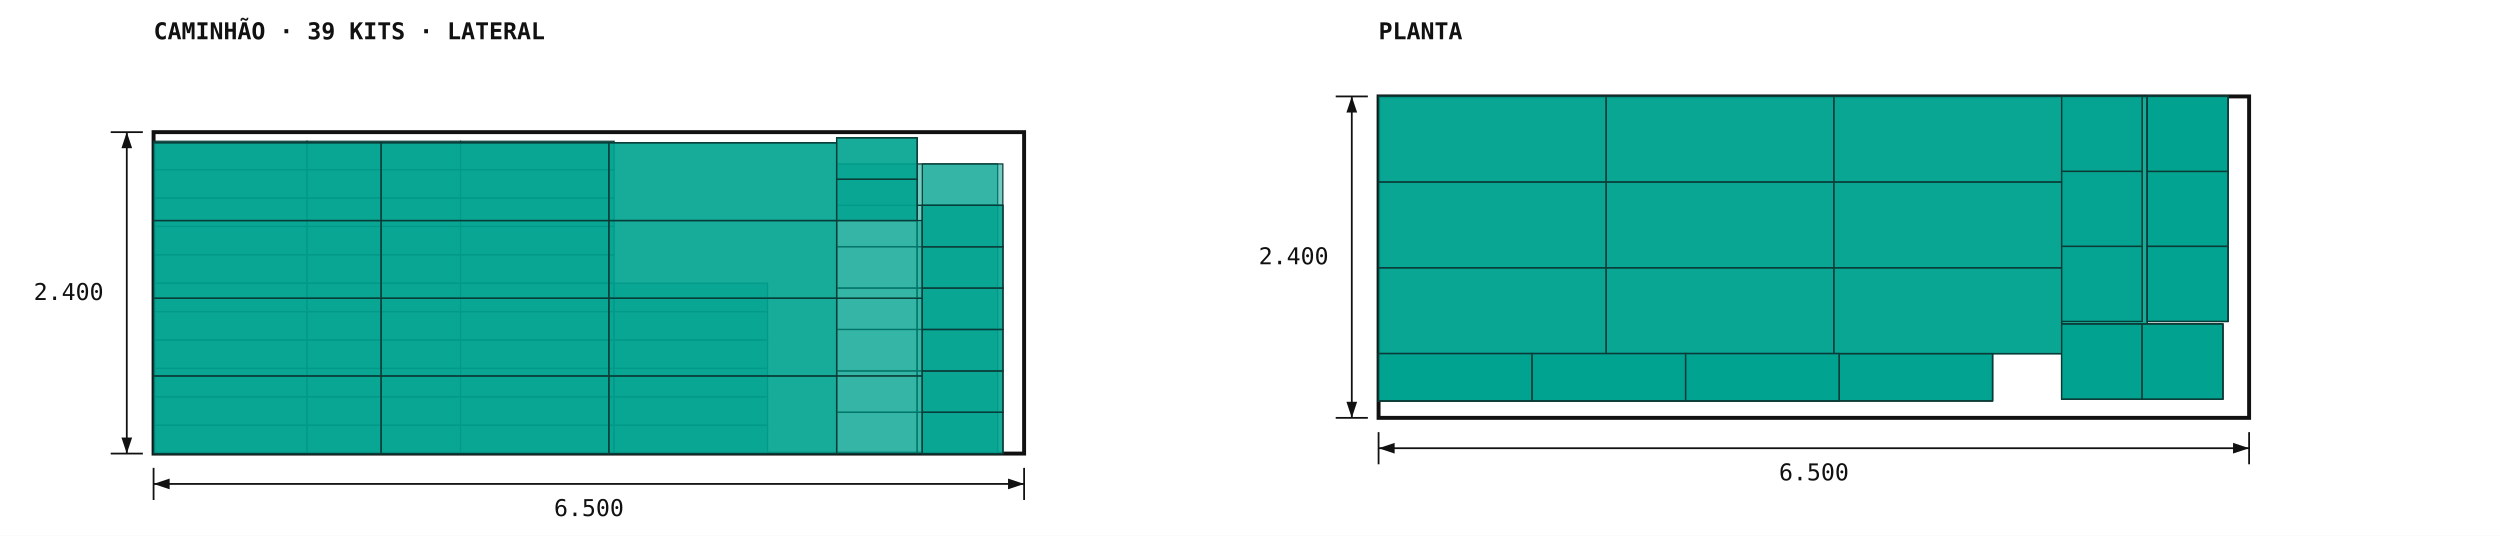
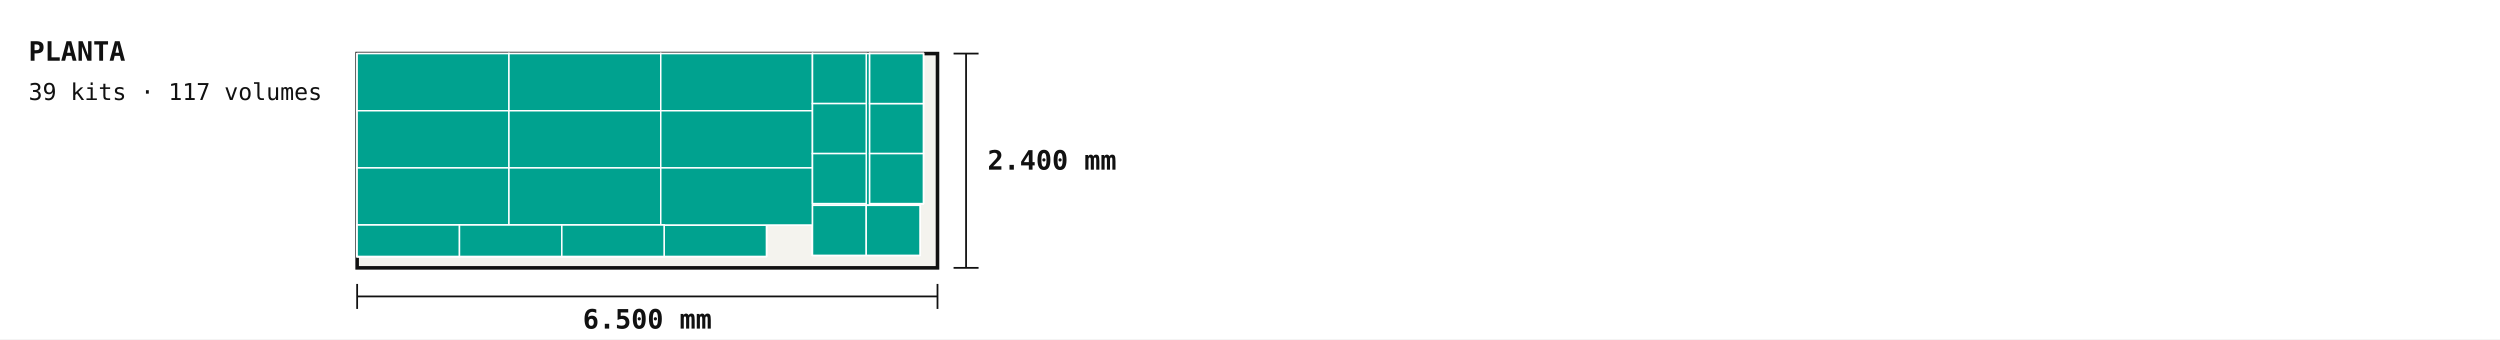
- <svg xmlns="http://www.w3.org/2000/svg" viewBox="0 0 1400 300">
-   <style>text{font:13px "Space Mono",monospace;fill:#111}.t{font-weight:700;font-size:13px}.c{stroke:#111;stroke-width:1;fill:none}.s{fill:#111}.b{fill:none;stroke:#111;stroke-width:2.2}</style>
-   <rect width="1400" height="300" fill="#fff" />
-   <text class="t" x="86" y="22">CAMINHÃO · 39 KITS · LATERAL</text>
-   <rect x="86.0" y="74.0" width="487.5" height="180.0" class="b" />
-   <rect x="86.0" y="238.1" width="86.0" height="15.9" fill="#01A290" fill-opacity=".55" stroke="#0b3b36" stroke-width=".7" />
-   <rect x="86.0" y="222.2" width="86.0" height="15.9" fill="#01A290" fill-opacity=".55" stroke="#0b3b36" stroke-width=".7" />
-   <rect x="86.0" y="206.3" width="86.0" height="15.9" fill="#01A290" fill-opacity=".55" stroke="#0b3b36" stroke-width=".7" />
-   <rect x="86.0" y="190.4" width="86.0" height="15.9" fill="#01A290" fill-opacity=".55" stroke="#0b3b36" stroke-width=".7" />
-   <rect x="86.0" y="174.5" width="86.0" height="15.9" fill="#01A290" fill-opacity=".55" stroke="#0b3b36" stroke-width=".7" />
-   <rect x="86.0" y="158.6" width="86.0" height="15.9" fill="#01A290" fill-opacity=".55" stroke="#0b3b36" stroke-width=".7" />
-   <rect x="86.0" y="142.7" width="86.0" height="15.9" fill="#01A290" fill-opacity=".55" stroke="#0b3b36" stroke-width=".7" />
-   <rect x="86.0" y="126.8" width="86.0" height="15.9" fill="#01A290" fill-opacity=".55" stroke="#0b3b36" stroke-width=".7" />
-   <rect x="86.0" y="110.9" width="86.0" height="15.9" fill="#01A290" fill-opacity=".55" stroke="#0b3b36" stroke-width=".7" />
-   <rect x="86.0" y="95.0" width="86.0" height="15.9" fill="#01A290" fill-opacity=".55" stroke="#0b3b36" stroke-width=".7" />
-   <rect x="86.0" y="79.1" width="86.0" height="15.9" fill="#01A290" fill-opacity=".55" stroke="#0b3b36" stroke-width=".7" />
-   <rect x="171.9" y="238.1" width="86.0" height="15.9" fill="#01A290" fill-opacity=".55" stroke="#0b3b36" stroke-width=".7" />
-   <rect x="171.9" y="222.2" width="86.0" height="15.9" fill="#01A290" fill-opacity=".55" stroke="#0b3b36" stroke-width=".7" />
-   <rect x="171.9" y="206.3" width="86.0" height="15.9" fill="#01A290" fill-opacity=".55" stroke="#0b3b36" stroke-width=".7" />
-   <rect x="171.9" y="190.4" width="86.0" height="15.9" fill="#01A290" fill-opacity=".55" stroke="#0b3b36" stroke-width=".7" />
-   <rect x="171.9" y="174.5" width="86.0" height="15.9" fill="#01A290" fill-opacity=".55" stroke="#0b3b36" stroke-width=".7" />
-   <rect x="171.9" y="158.6" width="86.0" height="15.9" fill="#01A290" fill-opacity=".55" stroke="#0b3b36" stroke-width=".7" />
-   <rect x="171.9" y="142.7" width="86.0" height="15.9" fill="#01A290" fill-opacity=".55" stroke="#0b3b36" stroke-width=".7" />
-   <rect x="171.9" y="126.8" width="86.0" height="15.9" fill="#01A290" fill-opacity=".55" stroke="#0b3b36" stroke-width=".7" />
-   <rect x="171.9" y="110.9" width="86.0" height="15.9" fill="#01A290" fill-opacity=".55" stroke="#0b3b36" stroke-width=".7" />
-   <rect x="171.9" y="95.0" width="86.0" height="15.9" fill="#01A290" fill-opacity=".55" stroke="#0b3b36" stroke-width=".7" />
-   <rect x="171.9" y="79.1" width="86.0" height="15.9" fill="#01A290" fill-opacity=".55" stroke="#0b3b36" stroke-width=".7" />
-   <rect x="257.9" y="238.1" width="86.0" height="15.9" fill="#01A290" fill-opacity=".55" stroke="#0b3b36" stroke-width=".7" />
-   <rect x="257.9" y="222.2" width="86.0" height="15.9" fill="#01A290" fill-opacity=".55" stroke="#0b3b36" stroke-width=".7" />
-   <rect x="257.9" y="206.3" width="86.0" height="15.9" fill="#01A290" fill-opacity=".55" stroke="#0b3b36" stroke-width=".7" />
-   <rect x="257.9" y="190.4" width="86.0" height="15.9" fill="#01A290" fill-opacity=".55" stroke="#0b3b36" stroke-width=".7" />
-   <rect x="257.9" y="174.5" width="86.0" height="15.9" fill="#01A290" fill-opacity=".55" stroke="#0b3b36" stroke-width=".7" />
-   <rect x="257.9" y="158.6" width="86.0" height="15.9" fill="#01A290" fill-opacity=".55" stroke="#0b3b36" stroke-width=".7" />
-   <rect x="257.9" y="142.7" width="86.0" height="15.9" fill="#01A290" fill-opacity=".55" stroke="#0b3b36" stroke-width=".7" />
-   <rect x="257.9" y="126.8" width="86.0" height="15.9" fill="#01A290" fill-opacity=".55" stroke="#0b3b36" stroke-width=".7" />
-   <rect x="257.9" y="110.9" width="86.0" height="15.9" fill="#01A290" fill-opacity=".55" stroke="#0b3b36" stroke-width=".7" />
-   <rect x="257.9" y="95.0" width="86.0" height="15.9" fill="#01A290" fill-opacity=".55" stroke="#0b3b36" stroke-width=".7" />
-   <rect x="257.9" y="79.1" width="86.0" height="15.9" fill="#01A290" fill-opacity=".55" stroke="#0b3b36" stroke-width=".7" />
-   <rect x="343.8" y="238.1" width="86.0" height="15.9" fill="#01A290" fill-opacity=".55" stroke="#0b3b36" stroke-width=".7" />
-   <rect x="343.8" y="222.2" width="86.0" height="15.9" fill="#01A290" fill-opacity=".55" stroke="#0b3b36" stroke-width=".7" />
-   <rect x="343.8" y="206.3" width="86.0" height="15.9" fill="#01A290" fill-opacity=".55" stroke="#0b3b36" stroke-width=".7" />
-   <rect x="343.8" y="190.4" width="86.0" height="15.9" fill="#01A290" fill-opacity=".55" stroke="#0b3b36" stroke-width=".7" />
-   <rect x="343.8" y="174.5" width="86.0" height="15.9" fill="#01A290" fill-opacity=".55" stroke="#0b3b36" stroke-width=".7" />
-   <rect x="343.8" y="158.6" width="86.0" height="15.9" fill="#01A290" fill-opacity=".55" stroke="#0b3b36" stroke-width=".7" />
-   <rect x="468.5" y="230.8" width="45.1" height="23.2" fill="#01A290" fill-opacity=".55" stroke="#0b3b36" stroke-width=".7" />
-   <rect x="468.5" y="207.7" width="45.1" height="23.2" fill="#01A290" fill-opacity=".55" stroke="#0b3b36" stroke-width=".7" />
-   <rect x="468.5" y="184.5" width="45.1" height="23.2" fill="#01A290" fill-opacity=".55" stroke="#0b3b36" stroke-width=".7" />
-   <rect x="468.5" y="161.3" width="45.1" height="23.2" fill="#01A290" fill-opacity=".55" stroke="#0b3b36" stroke-width=".7" />
-   <rect x="468.5" y="138.1" width="45.1" height="23.2" fill="#01A290" fill-opacity=".55" stroke="#0b3b36" stroke-width=".7" />
-   <rect x="468.5" y="115.0" width="45.1" height="23.2" fill="#01A290" fill-opacity=".55" stroke="#0b3b36" stroke-width=".7" />
-   <rect x="468.5" y="91.8" width="45.1" height="23.2" fill="#01A290" fill-opacity=".55" stroke="#0b3b36" stroke-width=".7" />
-   <rect x="513.6" y="230.8" width="45.1" height="23.2" fill="#01A290" fill-opacity=".55" stroke="#0b3b36" stroke-width=".7" />
-   <rect x="513.6" y="207.7" width="45.1" height="23.2" fill="#01A290" fill-opacity=".55" stroke="#0b3b36" stroke-width=".7" />
-   <rect x="513.6" y="184.5" width="45.1" height="23.2" fill="#01A290" fill-opacity=".55" stroke="#0b3b36" stroke-width=".7" />
-   <rect x="513.6" y="161.3" width="45.1" height="23.2" fill="#01A290" fill-opacity=".55" stroke="#0b3b36" stroke-width=".7" />
-   <rect x="513.6" y="138.1" width="45.1" height="23.2" fill="#01A290" fill-opacity=".55" stroke="#0b3b36" stroke-width=".7" />
-   <rect x="513.6" y="115.0" width="45.1" height="23.2" fill="#01A290" fill-opacity=".55" stroke="#0b3b36" stroke-width=".7" />
-   <rect x="513.6" y="91.8" width="45.1" height="23.2" fill="#01A290" fill-opacity=".55" stroke="#0b3b36" stroke-width=".7" />
-   <rect x="86.0" y="210.5" width="127.5" height="43.5" fill="#01A290" fill-opacity=".55" stroke="#0b3b36" stroke-width=".7" />
-   <rect x="86.0" y="167.0" width="127.5" height="43.5" fill="#01A290" fill-opacity=".55" stroke="#0b3b36" stroke-width=".7" />
-   <rect x="86.0" y="123.5" width="127.5" height="43.5" fill="#01A290" fill-opacity=".55" stroke="#0b3b36" stroke-width=".7" />
-   <rect x="86.0" y="80.0" width="127.5" height="43.5" fill="#01A290" fill-opacity=".55" stroke="#0b3b36" stroke-width=".7" />
-   <rect x="213.5" y="210.5" width="127.5" height="43.5" fill="#01A290" fill-opacity=".55" stroke="#0b3b36" stroke-width=".7" />
-   <rect x="213.5" y="167.0" width="127.5" height="43.5" fill="#01A290" fill-opacity=".55" stroke="#0b3b36" stroke-width=".7" />
-   <rect x="213.5" y="123.5" width="127.5" height="43.5" fill="#01A290" fill-opacity=".55" stroke="#0b3b36" stroke-width=".7" />
-   <rect x="213.5" y="80.0" width="127.5" height="43.5" fill="#01A290" fill-opacity=".55" stroke="#0b3b36" stroke-width=".7" />
-   <rect x="341.0" y="210.5" width="127.5" height="43.5" fill="#01A290" fill-opacity=".55" stroke="#0b3b36" stroke-width=".7" />
-   <rect x="341.0" y="167.0" width="127.5" height="43.5" fill="#01A290" fill-opacity=".55" stroke="#0b3b36" stroke-width=".7" />
-   <rect x="341.0" y="123.5" width="127.5" height="43.5" fill="#01A290" fill-opacity=".55" stroke="#0b3b36" stroke-width=".7" />
-   <rect x="341.0" y="80.0" width="127.5" height="43.5" fill="#01A290" fill-opacity=".55" stroke="#0b3b36" stroke-width=".7" />
-   <rect x="468.5" y="100.3" width="45.1" height="23.2" fill="#01A290" fill-opacity=".55" stroke="#0b3b36" stroke-width=".7" />
-   <rect x="468.5" y="77.2" width="45.1" height="23.2" fill="#01A290" fill-opacity=".55" stroke="#0b3b36" stroke-width=".7" />
-   <rect x="516.5" y="230.8" width="45.1" height="23.2" fill="#01A290" fill-opacity=".55" stroke="#0b3b36" stroke-width=".7" />
-   <rect x="516.5" y="207.7" width="45.1" height="23.2" fill="#01A290" fill-opacity=".55" stroke="#0b3b36" stroke-width=".7" />
-   <rect x="516.5" y="184.5" width="45.1" height="23.2" fill="#01A290" fill-opacity=".55" stroke="#0b3b36" stroke-width=".7" />
-   <rect x="516.5" y="161.3" width="45.1" height="23.2" fill="#01A290" fill-opacity=".55" stroke="#0b3b36" stroke-width=".7" />
-   <rect x="516.5" y="138.1" width="45.1" height="23.2" fill="#01A290" fill-opacity=".55" stroke="#0b3b36" stroke-width=".7" />
-   <rect x="516.5" y="115.0" width="45.1" height="23.2" fill="#01A290" fill-opacity=".55" stroke="#0b3b36" stroke-width=".7" />
-   <rect x="86.0" y="210.5" width="127.5" height="43.5" fill="#01A290" fill-opacity=".55" stroke="#0b3b36" stroke-width=".7" />
-   <rect x="86.0" y="167.0" width="127.5" height="43.5" fill="#01A290" fill-opacity=".55" stroke="#0b3b36" stroke-width=".7" />
-   <rect x="86.0" y="123.5" width="127.5" height="43.5" fill="#01A290" fill-opacity=".55" stroke="#0b3b36" stroke-width=".7" />
-   <rect x="86.0" y="80.0" width="127.5" height="43.5" fill="#01A290" fill-opacity=".55" stroke="#0b3b36" stroke-width=".7" />
-   <rect x="213.5" y="210.5" width="127.5" height="43.5" fill="#01A290" fill-opacity=".55" stroke="#0b3b36" stroke-width=".7" />
-   <rect x="213.5" y="167.0" width="127.5" height="43.5" fill="#01A290" fill-opacity=".55" stroke="#0b3b36" stroke-width=".7" />
-   <rect x="213.5" y="123.5" width="127.5" height="43.5" fill="#01A290" fill-opacity=".55" stroke="#0b3b36" stroke-width=".7" />
-   <rect x="213.5" y="80.0" width="127.5" height="43.5" fill="#01A290" fill-opacity=".55" stroke="#0b3b36" stroke-width=".7" />
-   <rect x="341.0" y="210.5" width="127.5" height="43.5" fill="#01A290" fill-opacity=".55" stroke="#0b3b36" stroke-width=".7" />
-   <rect x="341.0" y="167.0" width="127.5" height="43.5" fill="#01A290" fill-opacity=".55" stroke="#0b3b36" stroke-width=".7" />
-   <rect x="341.0" y="123.5" width="127.5" height="43.5" fill="#01A290" fill-opacity=".55" stroke="#0b3b36" stroke-width=".7" />
-   <rect x="341.0" y="80.0" width="127.5" height="43.5" fill="#01A290" fill-opacity=".55" stroke="#0b3b36" stroke-width=".7" />
-   <rect x="468.5" y="100.3" width="45.1" height="23.2" fill="#01A290" fill-opacity=".55" stroke="#0b3b36" stroke-width=".7" />
-   <rect x="468.5" y="77.2" width="45.1" height="23.2" fill="#01A290" fill-opacity=".55" stroke="#0b3b36" stroke-width=".7" />
-   <rect x="516.5" y="230.8" width="45.1" height="23.2" fill="#01A290" fill-opacity=".55" stroke="#0b3b36" stroke-width=".7" />
-   <rect x="516.5" y="207.7" width="45.1" height="23.2" fill="#01A290" fill-opacity=".55" stroke="#0b3b36" stroke-width=".7" />
-   <rect x="516.5" y="184.5" width="45.1" height="23.2" fill="#01A290" fill-opacity=".55" stroke="#0b3b36" stroke-width=".7" />
-   <rect x="516.5" y="161.3" width="45.1" height="23.2" fill="#01A290" fill-opacity=".55" stroke="#0b3b36" stroke-width=".7" />
-   <rect x="516.5" y="138.1" width="45.1" height="23.2" fill="#01A290" fill-opacity=".55" stroke="#0b3b36" stroke-width=".7" />
-   <rect x="516.5" y="115.0" width="45.1" height="23.2" fill="#01A290" fill-opacity=".55" stroke="#0b3b36" stroke-width=".7" />
-   <rect x="86.0" y="210.5" width="127.5" height="43.5" fill="#01A290" fill-opacity=".55" stroke="#0b3b36" stroke-width=".7" />
-   <rect x="86.0" y="167.0" width="127.5" height="43.5" fill="#01A290" fill-opacity=".55" stroke="#0b3b36" stroke-width=".7" />
-   <rect x="86.0" y="123.5" width="127.5" height="43.5" fill="#01A290" fill-opacity=".55" stroke="#0b3b36" stroke-width=".7" />
-   <rect x="86.0" y="80.0" width="127.5" height="43.5" fill="#01A290" fill-opacity=".55" stroke="#0b3b36" stroke-width=".7" />
-   <rect x="213.5" y="210.5" width="127.5" height="43.5" fill="#01A290" fill-opacity=".55" stroke="#0b3b36" stroke-width=".7" />
-   <rect x="213.5" y="167.0" width="127.5" height="43.5" fill="#01A290" fill-opacity=".55" stroke="#0b3b36" stroke-width=".7" />
-   <rect x="213.5" y="123.5" width="127.5" height="43.5" fill="#01A290" fill-opacity=".55" stroke="#0b3b36" stroke-width=".7" />
-   <rect x="213.5" y="80.0" width="127.5" height="43.5" fill="#01A290" fill-opacity=".55" stroke="#0b3b36" stroke-width=".7" />
-   <rect x="341.0" y="210.5" width="127.5" height="43.5" fill="#01A290" fill-opacity=".55" stroke="#0b3b36" stroke-width=".7" />
-   <rect x="341.0" y="167.0" width="127.5" height="43.5" fill="#01A290" fill-opacity=".55" stroke="#0b3b36" stroke-width=".7" />
-   <rect x="341.0" y="123.5" width="127.5" height="43.5" fill="#01A290" fill-opacity=".55" stroke="#0b3b36" stroke-width=".7" />
-   <rect x="341.0" y="80.0" width="127.5" height="43.5" fill="#01A290" fill-opacity=".55" stroke="#0b3b36" stroke-width=".7" />
-   <rect x="468.5" y="210.5" width="48.0" height="43.5" fill="#01A290" fill-opacity=".55" stroke="#0b3b36" stroke-width=".7" />
-   <rect x="468.5" y="167.0" width="48.0" height="43.5" fill="#01A290" fill-opacity=".55" stroke="#0b3b36" stroke-width=".7" />
-   <rect x="468.5" y="123.5" width="48.0" height="43.5" fill="#01A290" fill-opacity=".55" stroke="#0b3b36" stroke-width=".7" />
-   <rect x="468.5" y="100.3" width="45.1" height="23.2" fill="#01A290" fill-opacity=".55" stroke="#0b3b36" stroke-width=".7" />
-   <rect x="468.5" y="77.2" width="45.1" height="23.2" fill="#01A290" fill-opacity=".55" stroke="#0b3b36" stroke-width=".7" />
-   <rect x="516.5" y="230.8" width="45.1" height="23.2" fill="#01A290" fill-opacity=".55" stroke="#0b3b36" stroke-width=".7" />
-   <rect x="516.5" y="207.7" width="45.1" height="23.2" fill="#01A290" fill-opacity=".55" stroke="#0b3b36" stroke-width=".7" />
-   <rect x="516.5" y="184.5" width="45.1" height="23.2" fill="#01A290" fill-opacity=".55" stroke="#0b3b36" stroke-width=".7" />
-   <rect x="516.5" y="161.3" width="45.1" height="23.2" fill="#01A290" fill-opacity=".55" stroke="#0b3b36" stroke-width=".7" />
-   <rect x="516.5" y="138.1" width="45.1" height="23.2" fill="#01A290" fill-opacity=".55" stroke="#0b3b36" stroke-width=".7" />
-   <rect x="516.5" y="115.0" width="45.1" height="23.2" fill="#01A290" fill-opacity=".55" stroke="#0b3b36" stroke-width=".7" />
-   <rect x="516.5" y="91.8" width="45.1" height="23.2" fill="#01A290" fill-opacity=".55" stroke="#0b3b36" stroke-width=".7" />
-   <path d="M86.0 262.0V280.0M573.5 262.0V280.0M86.0 271.0H573.5" class="c" />
-   <path d="M86.0 271.0l9 -3v6zM573.5 271.0l-9 -3v6z" class="s" />
-   <text x="329.8" y="289.0" text-anchor="middle">6.500</text>
-   <path d="M80.0 74.0H62.0M80.0 254.0H62.0M71.0 74.0V254.0" class="c" />
-   <path d="M71.0 74.0l-3 9h6zM71.0 254.0l-3 -9h6z" class="s" />
-   <text x="58.0" y="168.0" text-anchor="end">2.400</text>
-   <text class="t" x="772.0" y="22">PLANTA</text>
-   <rect x="772.0" y="54.0" width="487.5" height="180.0" class="b" />
-   <rect x="772.0" y="54.0" width="127.5" height="48.0" fill="#01A290" fill-opacity=".55" stroke="#0b3b36" stroke-width=".7" />
-   <rect x="772.0" y="102.0" width="127.5" height="48.0" fill="#01A290" fill-opacity=".55" stroke="#0b3b36" stroke-width=".7" />
-   <rect x="772.0" y="150.0" width="127.5" height="48.0" fill="#01A290" fill-opacity=".55" stroke="#0b3b36" stroke-width=".7" />
-   <rect x="899.5" y="54.0" width="127.5" height="48.0" fill="#01A290" fill-opacity=".55" stroke="#0b3b36" stroke-width=".7" />
-   <rect x="899.5" y="102.0" width="127.5" height="48.0" fill="#01A290" fill-opacity=".55" stroke="#0b3b36" stroke-width=".7" />
-   <rect x="899.5" y="150.0" width="127.5" height="48.0" fill="#01A290" fill-opacity=".55" stroke="#0b3b36" stroke-width=".7" />
-   <rect x="1027.0" y="54.0" width="127.5" height="48.0" fill="#01A290" fill-opacity=".55" stroke="#0b3b36" stroke-width=".7" />
-   <rect x="1027.0" y="102.0" width="127.5" height="48.0" fill="#01A290" fill-opacity=".55" stroke="#0b3b36" stroke-width=".7" />
-   <rect x="1027.0" y="150.0" width="127.5" height="48.0" fill="#01A290" fill-opacity=".55" stroke="#0b3b36" stroke-width=".7" />
-   <rect x="1154.5" y="54.0" width="48.0" height="127.5" fill="#01A290" fill-opacity=".55" stroke="#0b3b36" stroke-width=".7" />
-   <rect x="772.0" y="198.0" width="86.0" height="26.4" fill="#01A290" fill-opacity=".55" stroke="#0b3b36" stroke-width=".7" />
-   <rect x="858.0" y="198.0" width="86.0" height="26.4" fill="#01A290" fill-opacity=".55" stroke="#0b3b36" stroke-width=".7" />
-   <rect x="943.9" y="198.0" width="86.0" height="26.4" fill="#01A290" fill-opacity=".55" stroke="#0b3b36" stroke-width=".7" />
-   <rect x="1029.8" y="198.0" width="86.0" height="26.4" fill="#01A290" fill-opacity=".55" stroke="#0b3b36" stroke-width=".7" />
-   <rect x="1154.5" y="181.5" width="45.1" height="42.0" fill="#01A290" fill-opacity=".55" stroke="#0b3b36" stroke-width=".7" />
-   <rect x="1199.6" y="181.5" width="45.1" height="42.0" fill="#01A290" fill-opacity=".55" stroke="#0b3b36" stroke-width=".7" />
-   <rect x="1202.5" y="54.0" width="45.1" height="42.0" fill="#01A290" fill-opacity=".55" stroke="#0b3b36" stroke-width=".7" />
-   <rect x="1202.5" y="96.0" width="45.1" height="42.0" fill="#01A290" fill-opacity=".55" stroke="#0b3b36" stroke-width=".7" />
-   <rect x="1202.5" y="138.0" width="45.1" height="42.0" fill="#01A290" fill-opacity=".55" stroke="#0b3b36" stroke-width=".7" />
-   <rect x="772.0" y="198.0" width="86.0" height="26.4" fill="#01A290" fill-opacity=".55" stroke="#0b3b36" stroke-width=".7" />
-   <rect x="858.0" y="198.0" width="86.0" height="26.4" fill="#01A290" fill-opacity=".55" stroke="#0b3b36" stroke-width=".7" />
-   <rect x="943.9" y="198.0" width="86.0" height="26.4" fill="#01A290" fill-opacity=".55" stroke="#0b3b36" stroke-width=".7" />
-   <rect x="1029.8" y="198.0" width="86.0" height="26.4" fill="#01A290" fill-opacity=".55" stroke="#0b3b36" stroke-width=".7" />
-   <rect x="1154.5" y="181.5" width="45.1" height="42.0" fill="#01A290" fill-opacity=".55" stroke="#0b3b36" stroke-width=".7" />
-   <rect x="1199.6" y="181.5" width="45.1" height="42.0" fill="#01A290" fill-opacity=".55" stroke="#0b3b36" stroke-width=".7" />
-   <rect x="1202.5" y="54.0" width="45.1" height="42.0" fill="#01A290" fill-opacity=".55" stroke="#0b3b36" stroke-width=".7" />
-   <rect x="1202.5" y="96.0" width="45.1" height="42.0" fill="#01A290" fill-opacity=".55" stroke="#0b3b36" stroke-width=".7" />
-   <rect x="1202.5" y="138.0" width="45.1" height="42.0" fill="#01A290" fill-opacity=".55" stroke="#0b3b36" stroke-width=".7" />
-   <rect x="772.0" y="198.0" width="86.0" height="26.4" fill="#01A290" fill-opacity=".55" stroke="#0b3b36" stroke-width=".7" />
-   <rect x="858.0" y="198.0" width="86.0" height="26.4" fill="#01A290" fill-opacity=".55" stroke="#0b3b36" stroke-width=".7" />
-   <rect x="943.9" y="198.0" width="86.0" height="26.4" fill="#01A290" fill-opacity=".55" stroke="#0b3b36" stroke-width=".7" />
-   <rect x="1029.8" y="198.0" width="86.0" height="26.4" fill="#01A290" fill-opacity=".55" stroke="#0b3b36" stroke-width=".7" />
-   <rect x="772.0" y="54.0" width="127.5" height="48.0" fill="#01A290" fill-opacity=".55" stroke="#0b3b36" stroke-width=".7" />
-   <rect x="772.0" y="102.0" width="127.5" height="48.0" fill="#01A290" fill-opacity=".55" stroke="#0b3b36" stroke-width=".7" />
-   <rect x="772.0" y="150.0" width="127.5" height="48.0" fill="#01A290" fill-opacity=".55" stroke="#0b3b36" stroke-width=".7" />
-   <rect x="899.5" y="54.0" width="127.5" height="48.0" fill="#01A290" fill-opacity=".55" stroke="#0b3b36" stroke-width=".7" />
-   <rect x="899.5" y="102.0" width="127.5" height="48.0" fill="#01A290" fill-opacity=".55" stroke="#0b3b36" stroke-width=".7" />
-   <rect x="899.5" y="150.0" width="127.5" height="48.0" fill="#01A290" fill-opacity=".55" stroke="#0b3b36" stroke-width=".7" />
-   <rect x="1027.0" y="54.0" width="127.5" height="48.0" fill="#01A290" fill-opacity=".55" stroke="#0b3b36" stroke-width=".7" />
-   <rect x="1027.0" y="102.0" width="127.5" height="48.0" fill="#01A290" fill-opacity=".55" stroke="#0b3b36" stroke-width=".7" />
-   <rect x="1027.0" y="150.0" width="127.5" height="48.0" fill="#01A290" fill-opacity=".55" stroke="#0b3b36" stroke-width=".7" />
-   <rect x="1154.5" y="54.0" width="48.0" height="127.5" fill="#01A290" fill-opacity=".55" stroke="#0b3b36" stroke-width=".7" />
-   <rect x="1154.5" y="181.5" width="45.1" height="42.0" fill="#01A290" fill-opacity=".55" stroke="#0b3b36" stroke-width=".7" />
-   <rect x="1199.6" y="181.5" width="45.1" height="42.0" fill="#01A290" fill-opacity=".55" stroke="#0b3b36" stroke-width=".7" />
-   <rect x="1202.5" y="54.0" width="45.1" height="42.0" fill="#01A290" fill-opacity=".55" stroke="#0b3b36" stroke-width=".7" />
-   <rect x="1202.5" y="96.0" width="45.1" height="42.0" fill="#01A290" fill-opacity=".55" stroke="#0b3b36" stroke-width=".7" />
-   <rect x="1202.5" y="138.0" width="45.1" height="42.0" fill="#01A290" fill-opacity=".55" stroke="#0b3b36" stroke-width=".7" />
-   <rect x="772.0" y="198.0" width="86.0" height="26.4" fill="#01A290" fill-opacity=".55" stroke="#0b3b36" stroke-width=".7" />
-   <rect x="858.0" y="198.0" width="86.0" height="26.4" fill="#01A290" fill-opacity=".55" stroke="#0b3b36" stroke-width=".7" />
-   <rect x="943.9" y="198.0" width="86.0" height="26.4" fill="#01A290" fill-opacity=".55" stroke="#0b3b36" stroke-width=".7" />
-   <rect x="1029.8" y="198.0" width="86.0" height="26.4" fill="#01A290" fill-opacity=".55" stroke="#0b3b36" stroke-width=".7" />
-   <rect x="772.0" y="198.0" width="86.0" height="26.4" fill="#01A290" fill-opacity=".55" stroke="#0b3b36" stroke-width=".7" />
-   <rect x="858.0" y="198.0" width="86.0" height="26.4" fill="#01A290" fill-opacity=".55" stroke="#0b3b36" stroke-width=".7" />
-   <rect x="943.9" y="198.0" width="86.0" height="26.4" fill="#01A290" fill-opacity=".55" stroke="#0b3b36" stroke-width=".7" />
-   <rect x="1029.8" y="198.0" width="86.0" height="26.4" fill="#01A290" fill-opacity=".55" stroke="#0b3b36" stroke-width=".7" />
-   <rect x="1154.5" y="181.5" width="45.1" height="42.0" fill="#01A290" fill-opacity=".55" stroke="#0b3b36" stroke-width=".7" />
-   <rect x="1199.6" y="181.5" width="45.1" height="42.0" fill="#01A290" fill-opacity=".55" stroke="#0b3b36" stroke-width=".7" />
-   <rect x="1202.5" y="54.0" width="45.1" height="42.0" fill="#01A290" fill-opacity=".55" stroke="#0b3b36" stroke-width=".7" />
-   <rect x="1202.5" y="96.0" width="45.1" height="42.0" fill="#01A290" fill-opacity=".55" stroke="#0b3b36" stroke-width=".7" />
-   <rect x="1202.5" y="138.0" width="45.1" height="42.0" fill="#01A290" fill-opacity=".55" stroke="#0b3b36" stroke-width=".7" />
-   <rect x="772.0" y="198.0" width="86.0" height="26.4" fill="#01A290" fill-opacity=".55" stroke="#0b3b36" stroke-width=".7" />
-   <rect x="858.0" y="198.0" width="86.0" height="26.4" fill="#01A290" fill-opacity=".55" stroke="#0b3b36" stroke-width=".7" />
-   <rect x="943.9" y="198.0" width="86.0" height="26.4" fill="#01A290" fill-opacity=".55" stroke="#0b3b36" stroke-width=".7" />
-   <rect x="1029.8" y="198.0" width="86.0" height="26.4" fill="#01A290" fill-opacity=".55" stroke="#0b3b36" stroke-width=".7" />
-   <rect x="772.0" y="54.0" width="127.5" height="48.0" fill="#01A290" fill-opacity=".55" stroke="#0b3b36" stroke-width=".7" />
-   <rect x="772.0" y="102.0" width="127.5" height="48.0" fill="#01A290" fill-opacity=".55" stroke="#0b3b36" stroke-width=".7" />
-   <rect x="772.0" y="150.0" width="127.5" height="48.0" fill="#01A290" fill-opacity=".55" stroke="#0b3b36" stroke-width=".7" />
-   <rect x="899.5" y="54.0" width="127.5" height="48.0" fill="#01A290" fill-opacity=".55" stroke="#0b3b36" stroke-width=".7" />
-   <rect x="899.5" y="102.0" width="127.5" height="48.0" fill="#01A290" fill-opacity=".55" stroke="#0b3b36" stroke-width=".7" />
-   <rect x="899.5" y="150.0" width="127.5" height="48.0" fill="#01A290" fill-opacity=".55" stroke="#0b3b36" stroke-width=".7" />
-   <rect x="1027.0" y="54.0" width="127.5" height="48.0" fill="#01A290" fill-opacity=".55" stroke="#0b3b36" stroke-width=".7" />
-   <rect x="1027.0" y="102.0" width="127.5" height="48.0" fill="#01A290" fill-opacity=".55" stroke="#0b3b36" stroke-width=".7" />
-   <rect x="1027.0" y="150.0" width="127.5" height="48.0" fill="#01A290" fill-opacity=".55" stroke="#0b3b36" stroke-width=".7" />
-   <rect x="1154.5" y="54.0" width="48.0" height="127.5" fill="#01A290" fill-opacity=".55" stroke="#0b3b36" stroke-width=".7" />
-   <rect x="1154.5" y="181.5" width="45.1" height="42.0" fill="#01A290" fill-opacity=".55" stroke="#0b3b36" stroke-width=".7" />
-   <rect x="1199.6" y="181.5" width="45.1" height="42.0" fill="#01A290" fill-opacity=".55" stroke="#0b3b36" stroke-width=".7" />
-   <rect x="1202.5" y="54.0" width="45.1" height="42.0" fill="#01A290" fill-opacity=".55" stroke="#0b3b36" stroke-width=".7" />
-   <rect x="1202.5" y="96.0" width="45.1" height="42.0" fill="#01A290" fill-opacity=".55" stroke="#0b3b36" stroke-width=".7" />
-   <rect x="1202.5" y="138.0" width="45.1" height="42.0" fill="#01A290" fill-opacity=".55" stroke="#0b3b36" stroke-width=".7" />
-   <rect x="772.0" y="198.0" width="86.0" height="26.4" fill="#01A290" fill-opacity=".55" stroke="#0b3b36" stroke-width=".7" />
-   <rect x="858.0" y="198.0" width="86.0" height="26.4" fill="#01A290" fill-opacity=".55" stroke="#0b3b36" stroke-width=".7" />
-   <rect x="943.9" y="198.0" width="86.0" height="26.4" fill="#01A290" fill-opacity=".55" stroke="#0b3b36" stroke-width=".7" />
-   <rect x="772.0" y="198.0" width="86.0" height="26.4" fill="#01A290" fill-opacity=".55" stroke="#0b3b36" stroke-width=".7" />
-   <rect x="858.0" y="198.0" width="86.0" height="26.4" fill="#01A290" fill-opacity=".55" stroke="#0b3b36" stroke-width=".7" />
-   <rect x="943.9" y="198.0" width="86.0" height="26.4" fill="#01A290" fill-opacity=".55" stroke="#0b3b36" stroke-width=".7" />
-   <rect x="1154.5" y="181.5" width="45.1" height="42.0" fill="#01A290" fill-opacity=".55" stroke="#0b3b36" stroke-width=".7" />
-   <rect x="1199.6" y="181.5" width="45.1" height="42.0" fill="#01A290" fill-opacity=".55" stroke="#0b3b36" stroke-width=".7" />
-   <rect x="1202.5" y="54.0" width="45.1" height="42.0" fill="#01A290" fill-opacity=".55" stroke="#0b3b36" stroke-width=".7" />
-   <rect x="1202.5" y="96.0" width="45.1" height="42.0" fill="#01A290" fill-opacity=".55" stroke="#0b3b36" stroke-width=".7" />
-   <rect x="1202.5" y="138.0" width="45.1" height="42.0" fill="#01A290" fill-opacity=".55" stroke="#0b3b36" stroke-width=".7" />
-   <rect x="772.0" y="198.0" width="86.0" height="26.4" fill="#01A290" fill-opacity=".55" stroke="#0b3b36" stroke-width=".7" />
-   <rect x="858.0" y="198.0" width="86.0" height="26.4" fill="#01A290" fill-opacity=".55" stroke="#0b3b36" stroke-width=".7" />
-   <rect x="943.9" y="198.0" width="86.0" height="26.4" fill="#01A290" fill-opacity=".55" stroke="#0b3b36" stroke-width=".7" />
-   <rect x="772.0" y="54.0" width="127.5" height="48.0" fill="#01A290" fill-opacity=".55" stroke="#0b3b36" stroke-width=".7" />
-   <rect x="772.0" y="102.0" width="127.5" height="48.0" fill="#01A290" fill-opacity=".55" stroke="#0b3b36" stroke-width=".7" />
-   <rect x="772.0" y="150.0" width="127.5" height="48.0" fill="#01A290" fill-opacity=".55" stroke="#0b3b36" stroke-width=".7" />
-   <rect x="899.5" y="54.0" width="127.5" height="48.0" fill="#01A290" fill-opacity=".55" stroke="#0b3b36" stroke-width=".7" />
-   <rect x="899.5" y="102.0" width="127.5" height="48.0" fill="#01A290" fill-opacity=".55" stroke="#0b3b36" stroke-width=".7" />
-   <rect x="899.5" y="150.0" width="127.5" height="48.0" fill="#01A290" fill-opacity=".55" stroke="#0b3b36" stroke-width=".7" />
-   <rect x="1027.0" y="54.0" width="127.5" height="48.0" fill="#01A290" fill-opacity=".55" stroke="#0b3b36" stroke-width=".7" />
-   <rect x="1027.0" y="102.0" width="127.5" height="48.0" fill="#01A290" fill-opacity=".55" stroke="#0b3b36" stroke-width=".7" />
-   <rect x="1027.0" y="150.0" width="127.5" height="48.0" fill="#01A290" fill-opacity=".55" stroke="#0b3b36" stroke-width=".7" />
-   <rect x="1154.5" y="54.0" width="45.1" height="42.0" fill="#01A290" fill-opacity=".55" stroke="#0b3b36" stroke-width=".7" />
-   <rect x="1154.5" y="96.0" width="45.1" height="42.0" fill="#01A290" fill-opacity=".55" stroke="#0b3b36" stroke-width=".7" />
-   <rect x="1154.5" y="138.0" width="45.1" height="42.0" fill="#01A290" fill-opacity=".55" stroke="#0b3b36" stroke-width=".7" />
-   <rect x="1154.5" y="181.5" width="45.1" height="42.0" fill="#01A290" fill-opacity=".55" stroke="#0b3b36" stroke-width=".7" />
-   <rect x="1199.6" y="181.5" width="45.1" height="42.0" fill="#01A290" fill-opacity=".55" stroke="#0b3b36" stroke-width=".7" />
-   <rect x="1202.5" y="54.0" width="45.1" height="42.0" fill="#01A290" fill-opacity=".55" stroke="#0b3b36" stroke-width=".7" />
-   <rect x="772.0" y="198.0" width="86.0" height="26.4" fill="#01A290" fill-opacity=".55" stroke="#0b3b36" stroke-width=".7" />
-   <rect x="858.0" y="198.0" width="86.0" height="26.4" fill="#01A290" fill-opacity=".55" stroke="#0b3b36" stroke-width=".7" />
-   <rect x="943.9" y="198.0" width="86.0" height="26.4" fill="#01A290" fill-opacity=".55" stroke="#0b3b36" stroke-width=".7" />
-   <rect x="1154.5" y="54.0" width="45.1" height="42.0" fill="#01A290" fill-opacity=".55" stroke="#0b3b36" stroke-width=".7" />
-   <rect x="1154.5" y="96.0" width="45.1" height="42.0" fill="#01A290" fill-opacity=".55" stroke="#0b3b36" stroke-width=".7" />
-   <rect x="1154.5" y="138.0" width="45.1" height="42.0" fill="#01A290" fill-opacity=".55" stroke="#0b3b36" stroke-width=".7" />
-   <rect x="772.0" y="198.0" width="86.0" height="26.4" fill="#01A290" fill-opacity=".55" stroke="#0b3b36" stroke-width=".7" />
-   <rect x="858.0" y="198.0" width="86.0" height="26.4" fill="#01A290" fill-opacity=".55" stroke="#0b3b36" stroke-width=".7" />
-   <rect x="943.9" y="198.0" width="86.0" height="26.4" fill="#01A290" fill-opacity=".55" stroke="#0b3b36" stroke-width=".7" />
-   <path d="M772.0 242.0V260.0M1259.5 242.0V260.0M772.0 251.0H1259.5" class="c" />
-   <path d="M772.0 251.0l9 -3v6zM1259.5 251.0l-9 -3v6z" class="s" />
-   <text x="1015.8" y="269.0" text-anchor="middle">6.500</text>
-   <path d="M766.0 54.0H748.0M766.0 234.0H748.0M757.0 54.0V234.0" class="c" />
-   <path d="M757.0 54.0l-3 9h6zM757.0 234.0l-3 -9h6z" class="s" />
-   <text x="744.0" y="148.0" text-anchor="end">2.400</text>
+ <svg xmlns="http://www.w3.org/2000/svg" viewBox="0 0 1400 190">
+   <rect width="1400" height="190" fill="#fff" />
+   <style>text{font:700 15px "Space Mono",monospace;fill:#111}</style>
+   <text x="16" y="34">PLANTA</text>
+   <text x="16" y="56" style="font-weight:400;font-size:13px">39 kits · 117 volumes</text>
+   <rect x="200" y="30" width="325.0" height="120.0" fill="#f4f3ee" stroke="#111" stroke-width="2" />
+   <rect x="200.0" y="30.0" width="85.0" height="32.0" fill="#01A290" fill-opacity=".85" stroke="#fff" stroke-width=".8" />
+   <rect x="200.0" y="62.0" width="85.0" height="32.0" fill="#01A290" fill-opacity=".85" stroke="#fff" stroke-width=".8" />
+   <rect x="200.0" y="94.0" width="85.0" height="32.0" fill="#01A290" fill-opacity=".85" stroke="#fff" stroke-width=".8" />
+   <rect x="285.0" y="30.0" width="85.0" height="32.0" fill="#01A290" fill-opacity=".85" stroke="#fff" stroke-width=".8" />
+   <rect x="285.0" y="62.0" width="85.0" height="32.0" fill="#01A290" fill-opacity=".85" stroke="#fff" stroke-width=".8" />
+   <rect x="285.0" y="94.0" width="85.0" height="32.0" fill="#01A290" fill-opacity=".85" stroke="#fff" stroke-width=".8" />
+   <rect x="370.0" y="30.0" width="85.0" height="32.0" fill="#01A290" fill-opacity=".85" stroke="#fff" stroke-width=".8" />
+   <rect x="370.0" y="62.0" width="85.0" height="32.0" fill="#01A290" fill-opacity=".85" stroke="#fff" stroke-width=".8" />
+   <rect x="370.0" y="94.0" width="85.0" height="32.0" fill="#01A290" fill-opacity=".85" stroke="#fff" stroke-width=".8" />
+   <rect x="455.0" y="30.0" width="32.0" height="85.0" fill="#01A290" fill-opacity=".85" stroke="#fff" stroke-width=".8" />
+   <rect x="200.0" y="126.0" width="57.3" height="17.6" fill="#01A290" fill-opacity=".85" stroke="#fff" stroke-width=".8" />
+   <rect x="257.3" y="126.0" width="57.3" height="17.6" fill="#01A290" fill-opacity=".85" stroke="#fff" stroke-width=".8" />
+   <rect x="314.6" y="126.0" width="57.3" height="17.6" fill="#01A290" fill-opacity=".85" stroke="#fff" stroke-width=".8" />
+   <rect x="371.9" y="126.0" width="57.3" height="17.6" fill="#01A290" fill-opacity=".85" stroke="#fff" stroke-width=".8" />
+   <rect x="455.0" y="115.0" width="30.1" height="28.0" fill="#01A290" fill-opacity=".85" stroke="#fff" stroke-width=".8" />
+   <rect x="485.1" y="115.0" width="30.1" height="28.0" fill="#01A290" fill-opacity=".85" stroke="#fff" stroke-width=".8" />
+   <rect x="487.0" y="30.0" width="30.1" height="28.0" fill="#01A290" fill-opacity=".85" stroke="#fff" stroke-width=".8" />
+   <rect x="487.0" y="58.0" width="30.1" height="28.0" fill="#01A290" fill-opacity=".85" stroke="#fff" stroke-width=".8" />
+   <rect x="487.0" y="86.0" width="30.1" height="28.0" fill="#01A290" fill-opacity=".85" stroke="#fff" stroke-width=".8" />
+   <rect x="200.0" y="126.0" width="57.3" height="17.6" fill="#01A290" fill-opacity=".85" stroke="#fff" stroke-width=".8" />
+   <rect x="257.3" y="126.0" width="57.3" height="17.6" fill="#01A290" fill-opacity=".85" stroke="#fff" stroke-width=".8" />
+   <rect x="314.6" y="126.0" width="57.3" height="17.6" fill="#01A290" fill-opacity=".85" stroke="#fff" stroke-width=".8" />
+   <rect x="371.9" y="126.0" width="57.3" height="17.6" fill="#01A290" fill-opacity=".85" stroke="#fff" stroke-width=".8" />
+   <rect x="455.0" y="115.0" width="30.1" height="28.0" fill="#01A290" fill-opacity=".85" stroke="#fff" stroke-width=".8" />
+   <rect x="485.1" y="115.0" width="30.1" height="28.0" fill="#01A290" fill-opacity=".85" stroke="#fff" stroke-width=".8" />
+   <rect x="487.0" y="30.0" width="30.1" height="28.0" fill="#01A290" fill-opacity=".85" stroke="#fff" stroke-width=".8" />
+   <rect x="487.0" y="58.0" width="30.1" height="28.0" fill="#01A290" fill-opacity=".85" stroke="#fff" stroke-width=".8" />
+   <rect x="487.0" y="86.0" width="30.1" height="28.0" fill="#01A290" fill-opacity=".85" stroke="#fff" stroke-width=".8" />
+   <rect x="200.0" y="126.0" width="57.3" height="17.6" fill="#01A290" fill-opacity=".85" stroke="#fff" stroke-width=".8" />
+   <rect x="257.3" y="126.0" width="57.3" height="17.6" fill="#01A290" fill-opacity=".85" stroke="#fff" stroke-width=".8" />
+   <rect x="314.6" y="126.0" width="57.3" height="17.6" fill="#01A290" fill-opacity=".85" stroke="#fff" stroke-width=".8" />
+   <rect x="371.9" y="126.0" width="57.3" height="17.6" fill="#01A290" fill-opacity=".85" stroke="#fff" stroke-width=".8" />
+   <rect x="200.0" y="30.0" width="85.0" height="32.0" fill="#01A290" fill-opacity=".85" stroke="#fff" stroke-width=".8" />
+   <rect x="200.0" y="62.0" width="85.0" height="32.0" fill="#01A290" fill-opacity=".85" stroke="#fff" stroke-width=".8" />
+   <rect x="200.0" y="94.0" width="85.0" height="32.0" fill="#01A290" fill-opacity=".85" stroke="#fff" stroke-width=".8" />
+   <rect x="285.0" y="30.0" width="85.0" height="32.0" fill="#01A290" fill-opacity=".85" stroke="#fff" stroke-width=".8" />
+   <rect x="285.0" y="62.0" width="85.0" height="32.0" fill="#01A290" fill-opacity=".85" stroke="#fff" stroke-width=".8" />
+   <rect x="285.0" y="94.0" width="85.0" height="32.0" fill="#01A290" fill-opacity=".85" stroke="#fff" stroke-width=".8" />
+   <rect x="370.0" y="30.0" width="85.0" height="32.0" fill="#01A290" fill-opacity=".85" stroke="#fff" stroke-width=".8" />
+   <rect x="370.0" y="62.0" width="85.0" height="32.0" fill="#01A290" fill-opacity=".85" stroke="#fff" stroke-width=".8" />
+   <rect x="370.0" y="94.0" width="85.0" height="32.0" fill="#01A290" fill-opacity=".85" stroke="#fff" stroke-width=".8" />
+   <rect x="455.0" y="30.0" width="32.0" height="85.0" fill="#01A290" fill-opacity=".85" stroke="#fff" stroke-width=".8" />
+   <rect x="455.0" y="115.0" width="30.1" height="28.0" fill="#01A290" fill-opacity=".85" stroke="#fff" stroke-width=".8" />
+   <rect x="485.1" y="115.0" width="30.1" height="28.0" fill="#01A290" fill-opacity=".85" stroke="#fff" stroke-width=".8" />
+   <rect x="487.0" y="30.0" width="30.1" height="28.0" fill="#01A290" fill-opacity=".85" stroke="#fff" stroke-width=".8" />
+   <rect x="487.0" y="58.0" width="30.1" height="28.0" fill="#01A290" fill-opacity=".85" stroke="#fff" stroke-width=".8" />
+   <rect x="487.0" y="86.0" width="30.1" height="28.0" fill="#01A290" fill-opacity=".85" stroke="#fff" stroke-width=".8" />
+   <rect x="200.0" y="126.0" width="57.3" height="17.6" fill="#01A290" fill-opacity=".85" stroke="#fff" stroke-width=".8" />
+   <rect x="257.3" y="126.0" width="57.3" height="17.6" fill="#01A290" fill-opacity=".85" stroke="#fff" stroke-width=".8" />
+   <rect x="314.6" y="126.0" width="57.3" height="17.6" fill="#01A290" fill-opacity=".85" stroke="#fff" stroke-width=".8" />
+   <rect x="371.9" y="126.0" width="57.3" height="17.6" fill="#01A290" fill-opacity=".85" stroke="#fff" stroke-width=".8" />
+   <rect x="200.0" y="126.0" width="57.3" height="17.6" fill="#01A290" fill-opacity=".85" stroke="#fff" stroke-width=".8" />
+   <rect x="257.3" y="126.0" width="57.3" height="17.6" fill="#01A290" fill-opacity=".85" stroke="#fff" stroke-width=".8" />
+   <rect x="314.6" y="126.0" width="57.3" height="17.6" fill="#01A290" fill-opacity=".85" stroke="#fff" stroke-width=".8" />
+   <rect x="371.9" y="126.0" width="57.3" height="17.6" fill="#01A290" fill-opacity=".85" stroke="#fff" stroke-width=".8" />
+   <rect x="455.0" y="115.0" width="30.1" height="28.0" fill="#01A290" fill-opacity=".85" stroke="#fff" stroke-width=".8" />
+   <rect x="485.1" y="115.0" width="30.1" height="28.0" fill="#01A290" fill-opacity=".85" stroke="#fff" stroke-width=".8" />
+   <rect x="487.0" y="30.0" width="30.1" height="28.0" fill="#01A290" fill-opacity=".85" stroke="#fff" stroke-width=".8" />
+   <rect x="487.0" y="58.0" width="30.1" height="28.0" fill="#01A290" fill-opacity=".85" stroke="#fff" stroke-width=".8" />
+   <rect x="487.0" y="86.0" width="30.1" height="28.0" fill="#01A290" fill-opacity=".85" stroke="#fff" stroke-width=".8" />
+   <rect x="200.0" y="126.0" width="57.3" height="17.6" fill="#01A290" fill-opacity=".85" stroke="#fff" stroke-width=".8" />
+   <rect x="257.3" y="126.0" width="57.3" height="17.6" fill="#01A290" fill-opacity=".85" stroke="#fff" stroke-width=".8" />
+   <rect x="314.6" y="126.0" width="57.3" height="17.6" fill="#01A290" fill-opacity=".85" stroke="#fff" stroke-width=".8" />
+   <rect x="371.9" y="126.0" width="57.3" height="17.6" fill="#01A290" fill-opacity=".85" stroke="#fff" stroke-width=".8" />
+   <rect x="200.0" y="30.0" width="85.0" height="32.0" fill="#01A290" fill-opacity=".85" stroke="#fff" stroke-width=".8" />
+   <rect x="200.0" y="62.0" width="85.0" height="32.0" fill="#01A290" fill-opacity=".85" stroke="#fff" stroke-width=".8" />
+   <rect x="200.0" y="94.0" width="85.0" height="32.0" fill="#01A290" fill-opacity=".85" stroke="#fff" stroke-width=".8" />
+   <rect x="285.0" y="30.0" width="85.0" height="32.0" fill="#01A290" fill-opacity=".85" stroke="#fff" stroke-width=".8" />
+   <rect x="285.0" y="62.0" width="85.0" height="32.0" fill="#01A290" fill-opacity=".85" stroke="#fff" stroke-width=".8" />
+   <rect x="285.0" y="94.0" width="85.0" height="32.0" fill="#01A290" fill-opacity=".85" stroke="#fff" stroke-width=".8" />
+   <rect x="370.0" y="30.0" width="85.0" height="32.0" fill="#01A290" fill-opacity=".85" stroke="#fff" stroke-width=".8" />
+   <rect x="370.0" y="62.0" width="85.0" height="32.0" fill="#01A290" fill-opacity=".85" stroke="#fff" stroke-width=".8" />
+   <rect x="370.0" y="94.0" width="85.0" height="32.0" fill="#01A290" fill-opacity=".85" stroke="#fff" stroke-width=".8" />
+   <rect x="455.0" y="30.0" width="32.0" height="85.0" fill="#01A290" fill-opacity=".85" stroke="#fff" stroke-width=".8" />
+   <rect x="455.0" y="115.0" width="30.1" height="28.0" fill="#01A290" fill-opacity=".85" stroke="#fff" stroke-width=".8" />
+   <rect x="485.1" y="115.0" width="30.1" height="28.0" fill="#01A290" fill-opacity=".85" stroke="#fff" stroke-width=".8" />
+   <rect x="487.0" y="30.0" width="30.1" height="28.0" fill="#01A290" fill-opacity=".85" stroke="#fff" stroke-width=".8" />
+   <rect x="487.0" y="58.0" width="30.1" height="28.0" fill="#01A290" fill-opacity=".85" stroke="#fff" stroke-width=".8" />
+   <rect x="487.0" y="86.0" width="30.1" height="28.0" fill="#01A290" fill-opacity=".85" stroke="#fff" stroke-width=".8" />
+   <rect x="200.0" y="126.0" width="57.3" height="17.6" fill="#01A290" fill-opacity=".85" stroke="#fff" stroke-width=".8" />
+   <rect x="257.3" y="126.0" width="57.3" height="17.6" fill="#01A290" fill-opacity=".85" stroke="#fff" stroke-width=".8" />
+   <rect x="314.6" y="126.0" width="57.3" height="17.6" fill="#01A290" fill-opacity=".85" stroke="#fff" stroke-width=".8" />
+   <rect x="200.0" y="126.0" width="57.3" height="17.6" fill="#01A290" fill-opacity=".85" stroke="#fff" stroke-width=".8" />
+   <rect x="257.3" y="126.0" width="57.3" height="17.6" fill="#01A290" fill-opacity=".85" stroke="#fff" stroke-width=".8" />
+   <rect x="314.6" y="126.0" width="57.3" height="17.6" fill="#01A290" fill-opacity=".85" stroke="#fff" stroke-width=".8" />
+   <rect x="455.0" y="115.0" width="30.1" height="28.0" fill="#01A290" fill-opacity=".85" stroke="#fff" stroke-width=".8" />
+   <rect x="485.1" y="115.0" width="30.1" height="28.0" fill="#01A290" fill-opacity=".85" stroke="#fff" stroke-width=".8" />
+   <rect x="487.0" y="30.0" width="30.1" height="28.0" fill="#01A290" fill-opacity=".85" stroke="#fff" stroke-width=".8" />
+   <rect x="487.0" y="58.0" width="30.1" height="28.0" fill="#01A290" fill-opacity=".85" stroke="#fff" stroke-width=".8" />
+   <rect x="487.0" y="86.0" width="30.1" height="28.0" fill="#01A290" fill-opacity=".85" stroke="#fff" stroke-width=".8" />
+   <rect x="200.0" y="126.0" width="57.3" height="17.6" fill="#01A290" fill-opacity=".85" stroke="#fff" stroke-width=".8" />
+   <rect x="257.3" y="126.0" width="57.3" height="17.6" fill="#01A290" fill-opacity=".85" stroke="#fff" stroke-width=".8" />
+   <rect x="314.6" y="126.0" width="57.3" height="17.6" fill="#01A290" fill-opacity=".85" stroke="#fff" stroke-width=".8" />
+   <rect x="200.0" y="30.0" width="85.0" height="32.0" fill="#01A290" fill-opacity=".85" stroke="#fff" stroke-width=".8" />
+   <rect x="200.0" y="62.0" width="85.0" height="32.0" fill="#01A290" fill-opacity=".85" stroke="#fff" stroke-width=".8" />
+   <rect x="200.0" y="94.0" width="85.0" height="32.0" fill="#01A290" fill-opacity=".85" stroke="#fff" stroke-width=".8" />
+   <rect x="285.0" y="30.0" width="85.0" height="32.0" fill="#01A290" fill-opacity=".85" stroke="#fff" stroke-width=".8" />
+   <rect x="285.0" y="62.0" width="85.0" height="32.0" fill="#01A290" fill-opacity=".85" stroke="#fff" stroke-width=".8" />
+   <rect x="285.0" y="94.0" width="85.0" height="32.0" fill="#01A290" fill-opacity=".85" stroke="#fff" stroke-width=".8" />
+   <rect x="370.0" y="30.0" width="85.0" height="32.0" fill="#01A290" fill-opacity=".85" stroke="#fff" stroke-width=".8" />
+   <rect x="370.0" y="62.0" width="85.0" height="32.0" fill="#01A290" fill-opacity=".85" stroke="#fff" stroke-width=".8" />
+   <rect x="370.0" y="94.0" width="85.0" height="32.0" fill="#01A290" fill-opacity=".85" stroke="#fff" stroke-width=".8" />
+   <rect x="455.0" y="30.0" width="30.1" height="28.0" fill="#01A290" fill-opacity=".85" stroke="#fff" stroke-width=".8" />
+   <rect x="455.0" y="58.0" width="30.1" height="28.0" fill="#01A290" fill-opacity=".85" stroke="#fff" stroke-width=".8" />
+   <rect x="455.0" y="86.0" width="30.1" height="28.0" fill="#01A290" fill-opacity=".85" stroke="#fff" stroke-width=".8" />
+   <rect x="455.0" y="115.0" width="30.1" height="28.0" fill="#01A290" fill-opacity=".85" stroke="#fff" stroke-width=".8" />
+   <rect x="485.1" y="115.0" width="30.1" height="28.0" fill="#01A290" fill-opacity=".85" stroke="#fff" stroke-width=".8" />
+   <rect x="487.0" y="30.0" width="30.1" height="28.0" fill="#01A290" fill-opacity=".85" stroke="#fff" stroke-width=".8" />
+   <rect x="200.0" y="126.0" width="57.3" height="17.6" fill="#01A290" fill-opacity=".85" stroke="#fff" stroke-width=".8" />
+   <rect x="257.3" y="126.0" width="57.3" height="17.6" fill="#01A290" fill-opacity=".85" stroke="#fff" stroke-width=".8" />
+   <rect x="314.6" y="126.0" width="57.3" height="17.6" fill="#01A290" fill-opacity=".85" stroke="#fff" stroke-width=".8" />
+   <rect x="455.0" y="30.0" width="30.1" height="28.0" fill="#01A290" fill-opacity=".85" stroke="#fff" stroke-width=".8" />
+   <rect x="455.0" y="58.0" width="30.1" height="28.0" fill="#01A290" fill-opacity=".85" stroke="#fff" stroke-width=".8" />
+   <rect x="455.0" y="86.0" width="30.1" height="28.0" fill="#01A290" fill-opacity=".85" stroke="#fff" stroke-width=".8" />
+   <rect x="200.0" y="126.0" width="57.3" height="17.6" fill="#01A290" fill-opacity=".85" stroke="#fff" stroke-width=".8" />
+   <rect x="257.3" y="126.0" width="57.3" height="17.6" fill="#01A290" fill-opacity=".85" stroke="#fff" stroke-width=".8" />
+   <rect x="314.6" y="126.0" width="57.3" height="17.6" fill="#01A290" fill-opacity=".85" stroke="#fff" stroke-width=".8" />
+   <path d="M200 159.0V173.0M525.0 159.0V173.0M200 166.0H525.0" stroke="#111" fill="none" />
+   <text x="362.5" y="184.0" text-anchor="middle">6.500 mm</text>
+   <path d="M534.0 30H548.0M534.0 150.0H548.0M541.0 30V150.0" stroke="#111" fill="none" />
+   <text x="553.0" y="95.0">2.400 mm</text>
</svg>
